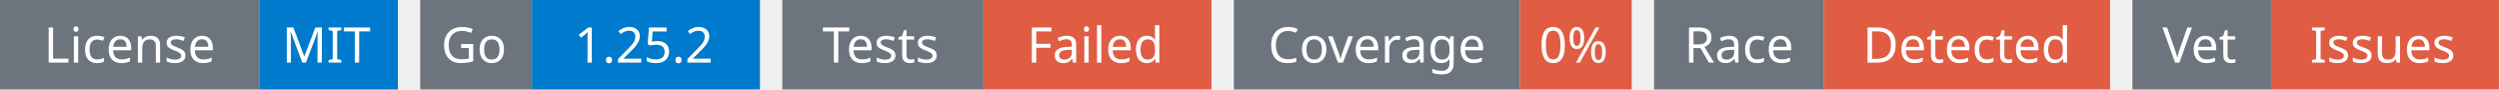
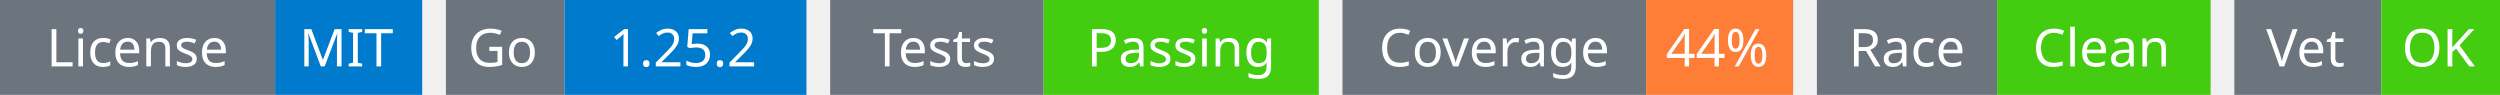
- <svg xmlns="http://www.w3.org/2000/svg" width="559" height="20" viewBox="0 0 559 20">
+ <svg xmlns="http://www.w3.org/2000/svg" width="527" height="20" viewBox="0 0 527 20">
  <g transform="translate(0, 0)">
    <rect x="0" y="0" width="58" height="20" fill="#6c757d" />
    <rect x="58" y="0" width="31" height="20" fill="#007acc" />
    <text x="29" y="14" text-anchor="middle" font-family="sans-serif" font-size="11" fill="white">License</text>
    <text x="73" y="14" text-anchor="middle" font-family="sans-serif" font-size="11" fill="white">MIT</text>
  </g>
  <g transform="translate(94, 0)">
    <rect x="0" y="0" width="25" height="20" fill="#6c757d" />
    <rect x="25" y="0" width="51" height="20" fill="#007acc" />
    <text x="12" y="14" text-anchor="middle" font-family="sans-serif" font-size="11" fill="white">Go</text>
    <text x="50" y="14" text-anchor="middle" font-family="sans-serif" font-size="11" fill="white">1.25.2</text>
  </g>
  <g transform="translate(175, 0)">
    <rect x="0" y="0" width="45" height="20" fill="#6c757d" />
-     <rect x="45" y="0" width="51" height="20" fill="#e05d44" />
+     <rect x="45" y="0" width="58" height="20" fill="#4c1" />
    <text x="22" y="14" text-anchor="middle" font-family="sans-serif" font-size="11" fill="white">Tests</text>
-     <text x="70" y="14" text-anchor="middle" font-family="sans-serif" font-size="11" fill="white">Failed</text>
+     <text x="74" y="14" text-anchor="middle" font-family="sans-serif" font-size="11" fill="white">Passing</text>
  </g>
-   <g transform="translate(276, 0)">
+   <g transform="translate(283, 0)">
    <rect x="0" y="0" width="64" height="20" fill="#6c757d" />
-     <rect x="64" y="0" width="25" height="20" fill="#e05d44" />
+     <rect x="64" y="0" width="31" height="20" fill="#fe7d37" />
    <text x="32" y="14" text-anchor="middle" font-family="sans-serif" font-size="11" fill="white">Coverage</text>
-     <text x="76" y="14" text-anchor="middle" font-family="sans-serif" font-size="11" fill="white">0%</text>
+     <text x="79" y="14" text-anchor="middle" font-family="sans-serif" font-size="11" fill="white">44%</text>
  </g>
-   <g transform="translate(370, 0)">
+   <g transform="translate(383, 0)">
    <rect x="0" y="0" width="38" height="20" fill="#6c757d" />
-     <rect x="38" y="0" width="64" height="20" fill="#e05d44" />
+     <rect x="38" y="0" width="45" height="20" fill="#4c1" />
    <text x="19" y="14" text-anchor="middle" font-family="sans-serif" font-size="11" fill="white">Race</text>
-     <text x="70" y="14" text-anchor="middle" font-family="sans-serif" font-size="11" fill="white">Detected</text>
+     <text x="60" y="14" text-anchor="middle" font-family="sans-serif" font-size="11" fill="white">Clean</text>
  </g>
-   <g transform="translate(477, 0)">
+   <g transform="translate(471, 0)">
    <rect x="0" y="0" width="31" height="20" fill="#6c757d" />
-     <rect x="31" y="0" width="51" height="20" fill="#e05d44" />
+     <rect x="31" y="0" width="25" height="20" fill="#4c1" />
    <text x="15" y="14" text-anchor="middle" font-family="sans-serif" font-size="11" fill="white">Vet</text>
-     <text x="56" y="14" text-anchor="middle" font-family="sans-serif" font-size="11" fill="white">Issues</text>
+     <text x="43" y="14" text-anchor="middle" font-family="sans-serif" font-size="11" fill="white">OK</text>
  </g>
</svg>
